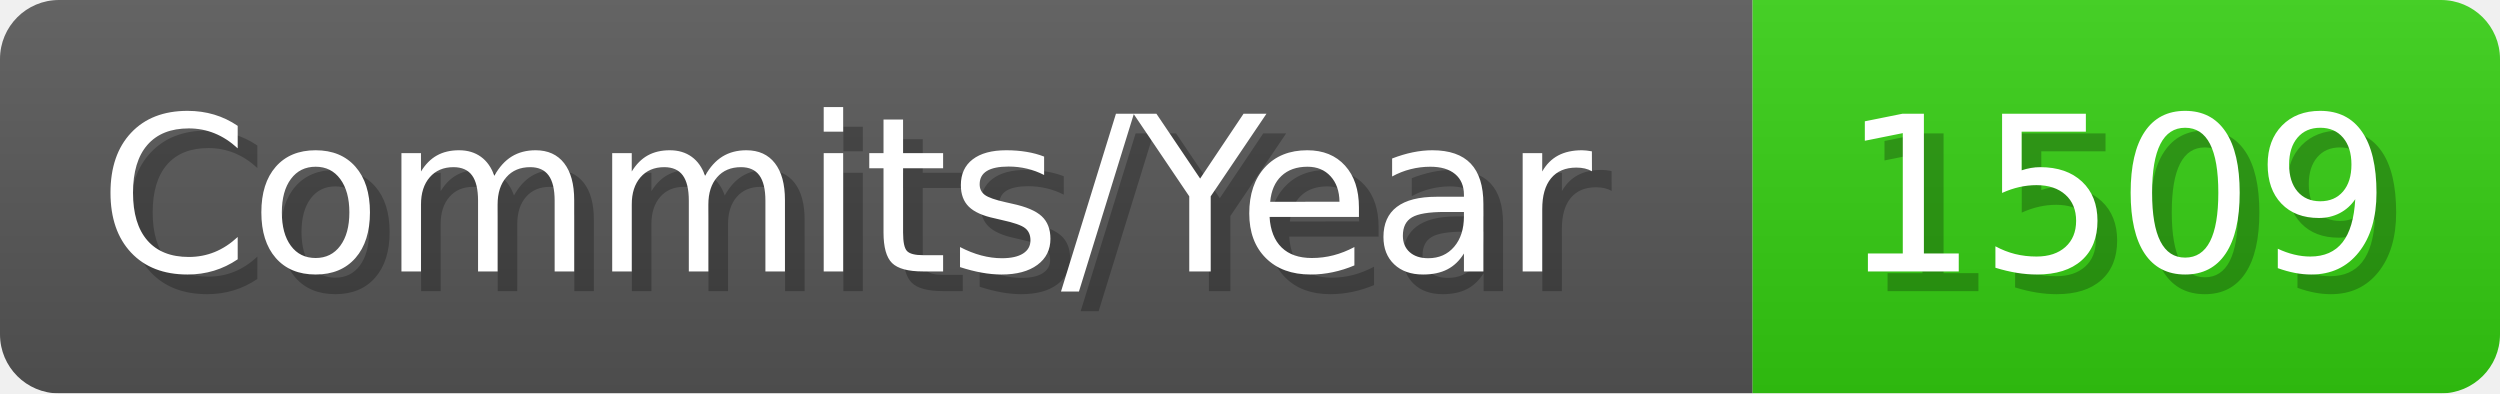
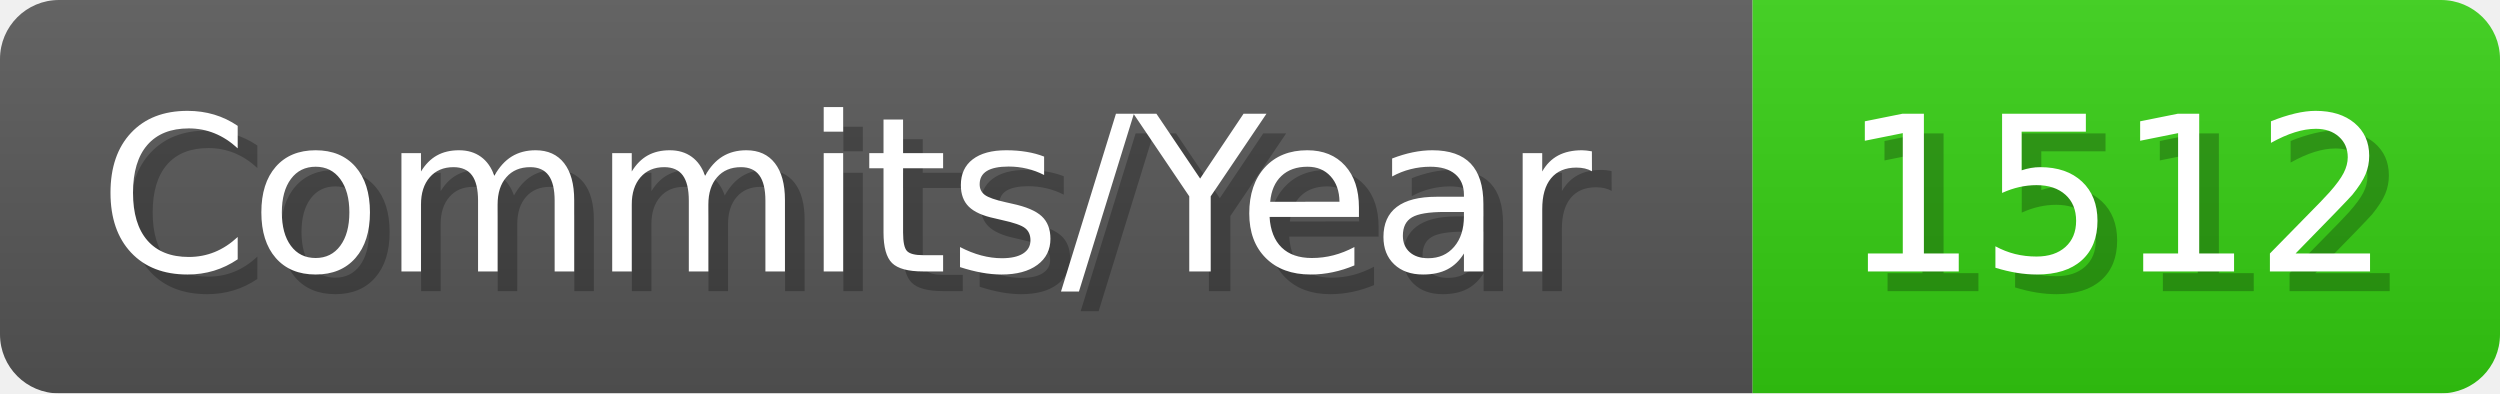
- <svg xmlns="http://www.w3.org/2000/svg" width="127.1" height="20" viewBox="0 0 1271 200" role="img" aria-label="Commits/Year: 1509">
+ <svg xmlns="http://www.w3.org/2000/svg" width="127.1" height="20" viewBox="0 0 1271 200" role="img" aria-label="Commits/Year: 1512">
  <linearGradient id="aUPdi" x2="0" y2="100%">
    <stop offset="0" stop-opacity=".1" stop-color="#EEE" />
    <stop offset="1" stop-opacity=".1" />
  </linearGradient>
  <mask id="WfAiQ">
    <rect width="1271" height="200" rx="30" fill="#FFF" />
  </mask>
  <g mask="url(#WfAiQ)">
    <rect width="891" height="200" fill="#555" />
    <rect width="380" height="200" fill="#3C1" x="891" />
    <rect width="1271" height="200" fill="url(#aUPdi)" />
  </g>
  <g aria-hidden="true" fill="#fff" text-anchor="start" font-family="Verdana,DejaVu Sans,sans-serif" font-size="110">
    <text x="60" y="148" textLength="791" fill="#000" opacity="0.25">Commits/Year</text>
    <text x="50" y="138" textLength="791">Commits/Year</text>
-     <text x="946" y="148" textLength="280" fill="#000" opacity="0.25">1509</text>
-     <text x="936" y="138" textLength="280">1509</text>
+     <text x="946" y="148" textLength="280" fill="#000" opacity="0.25">1512</text>
+     <text x="936" y="138" textLength="280">1512</text>
  </g>
</svg>
